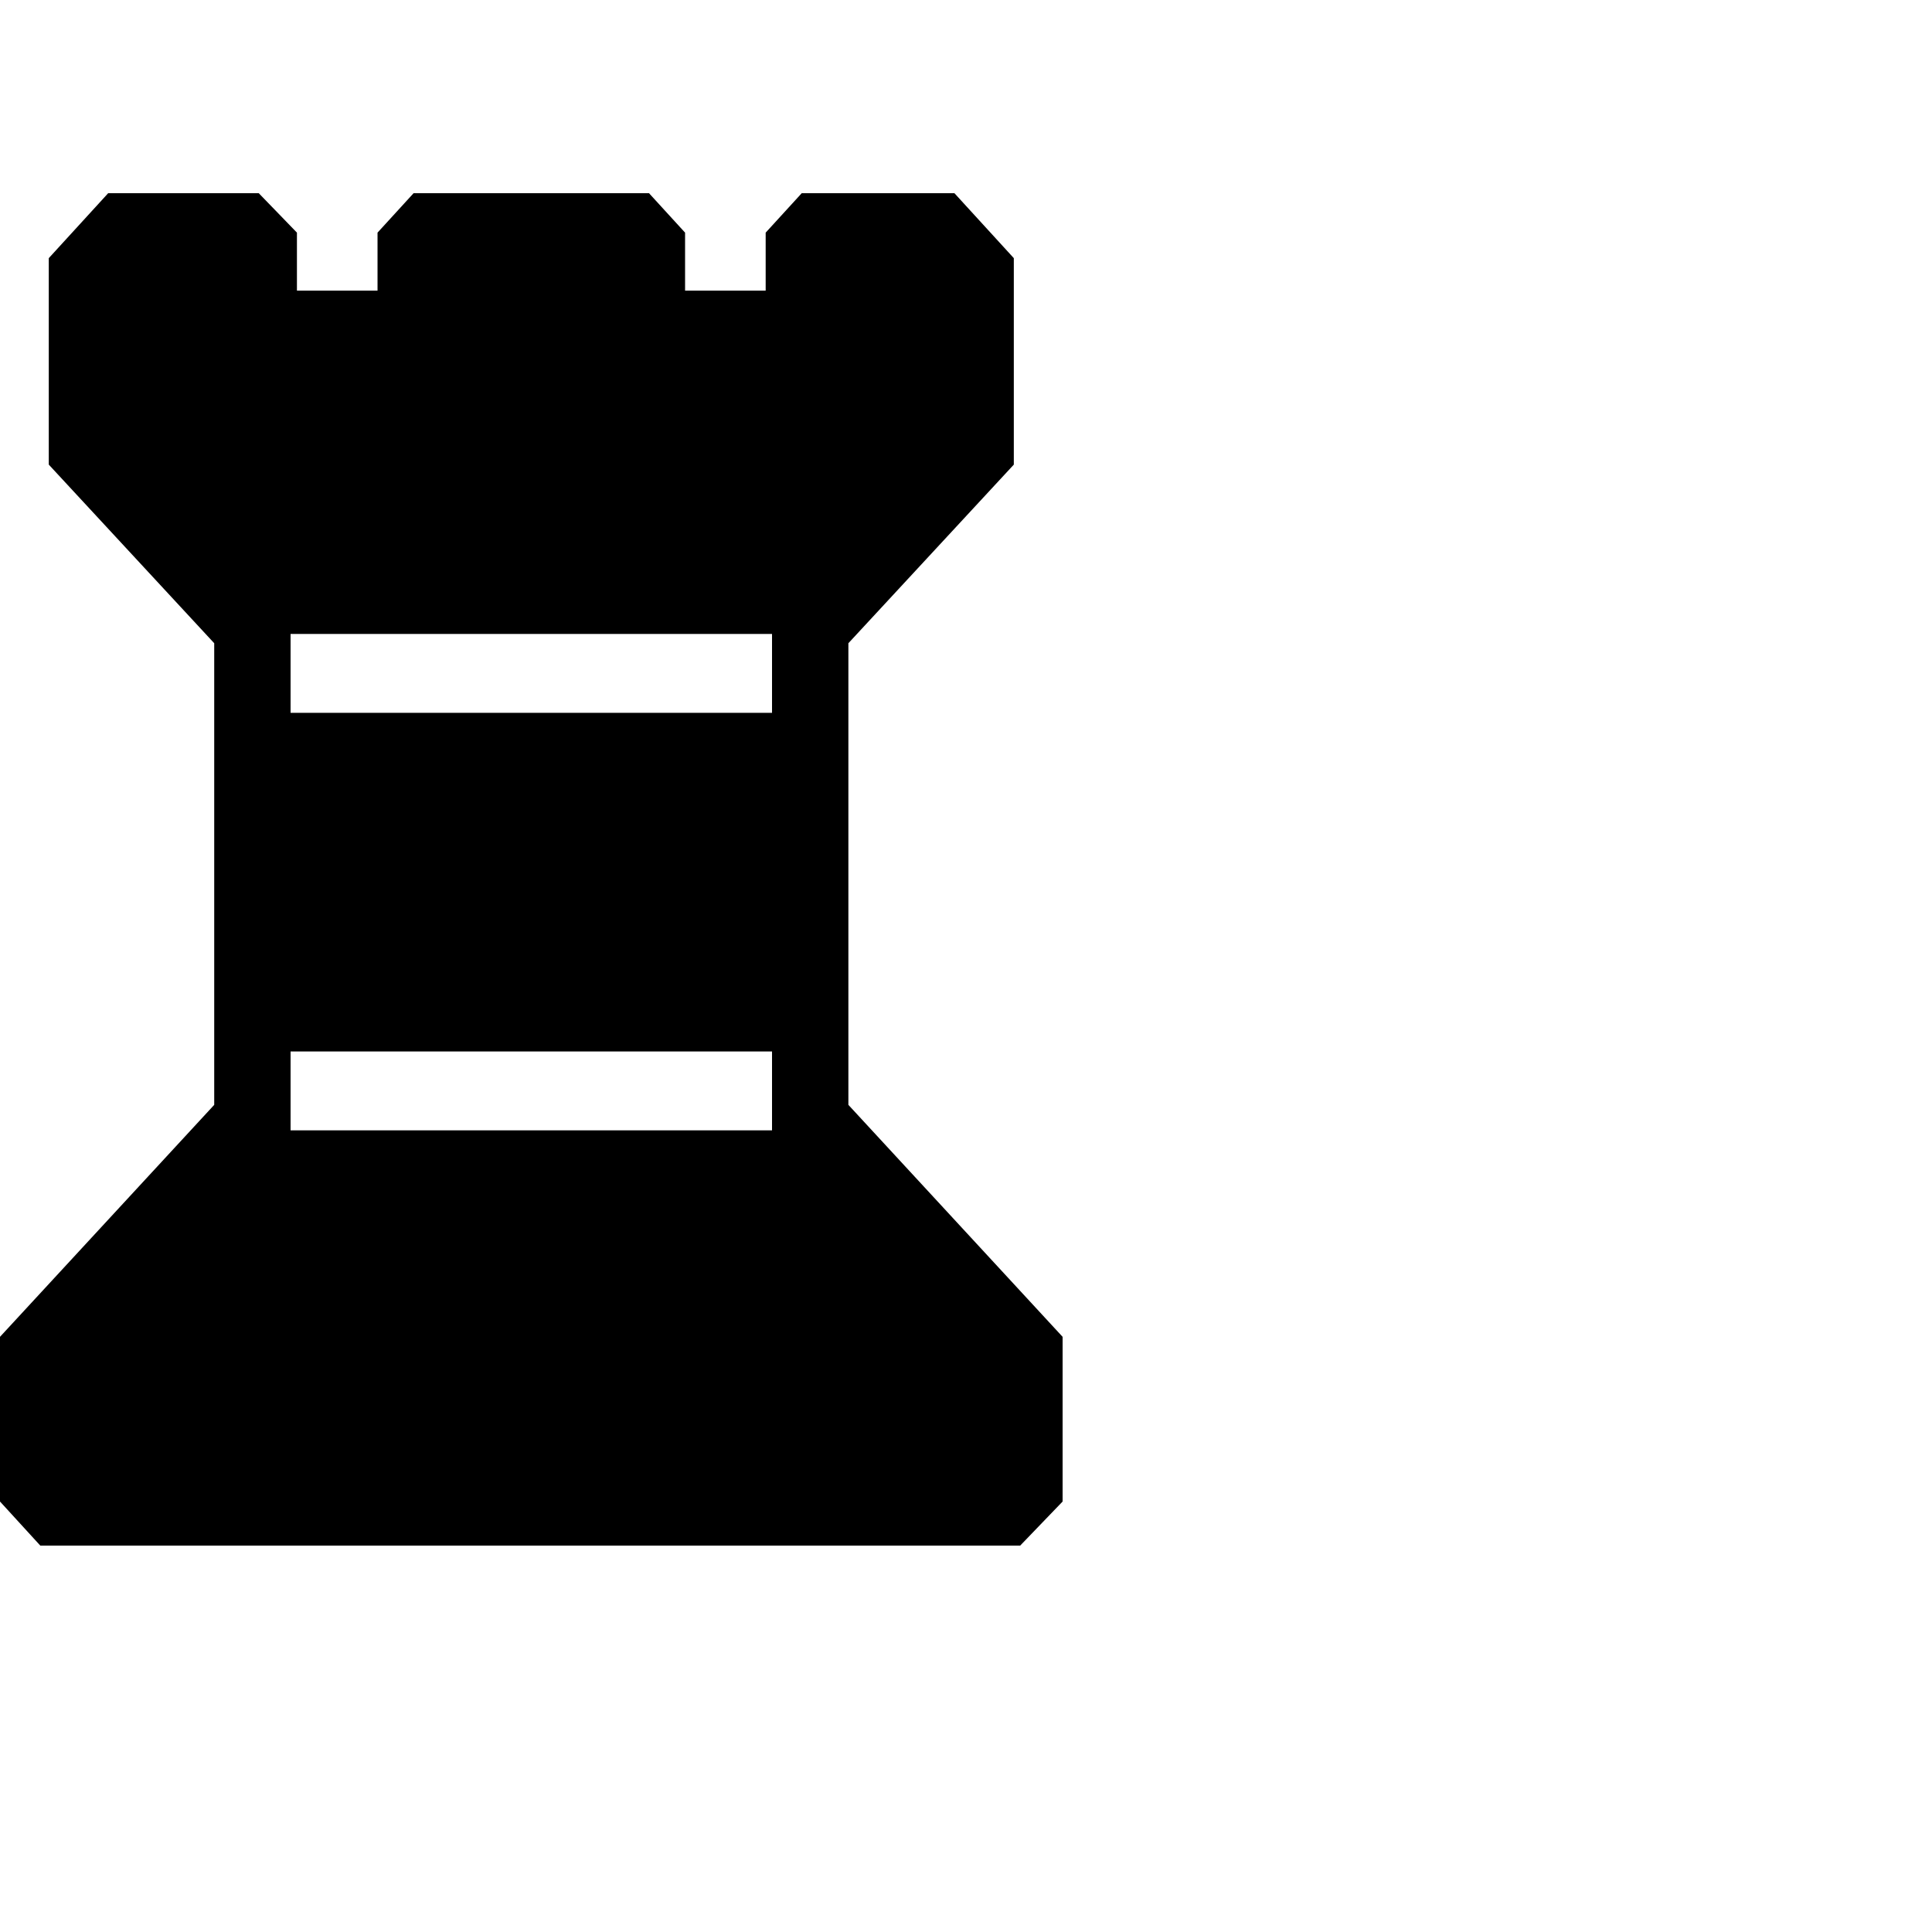
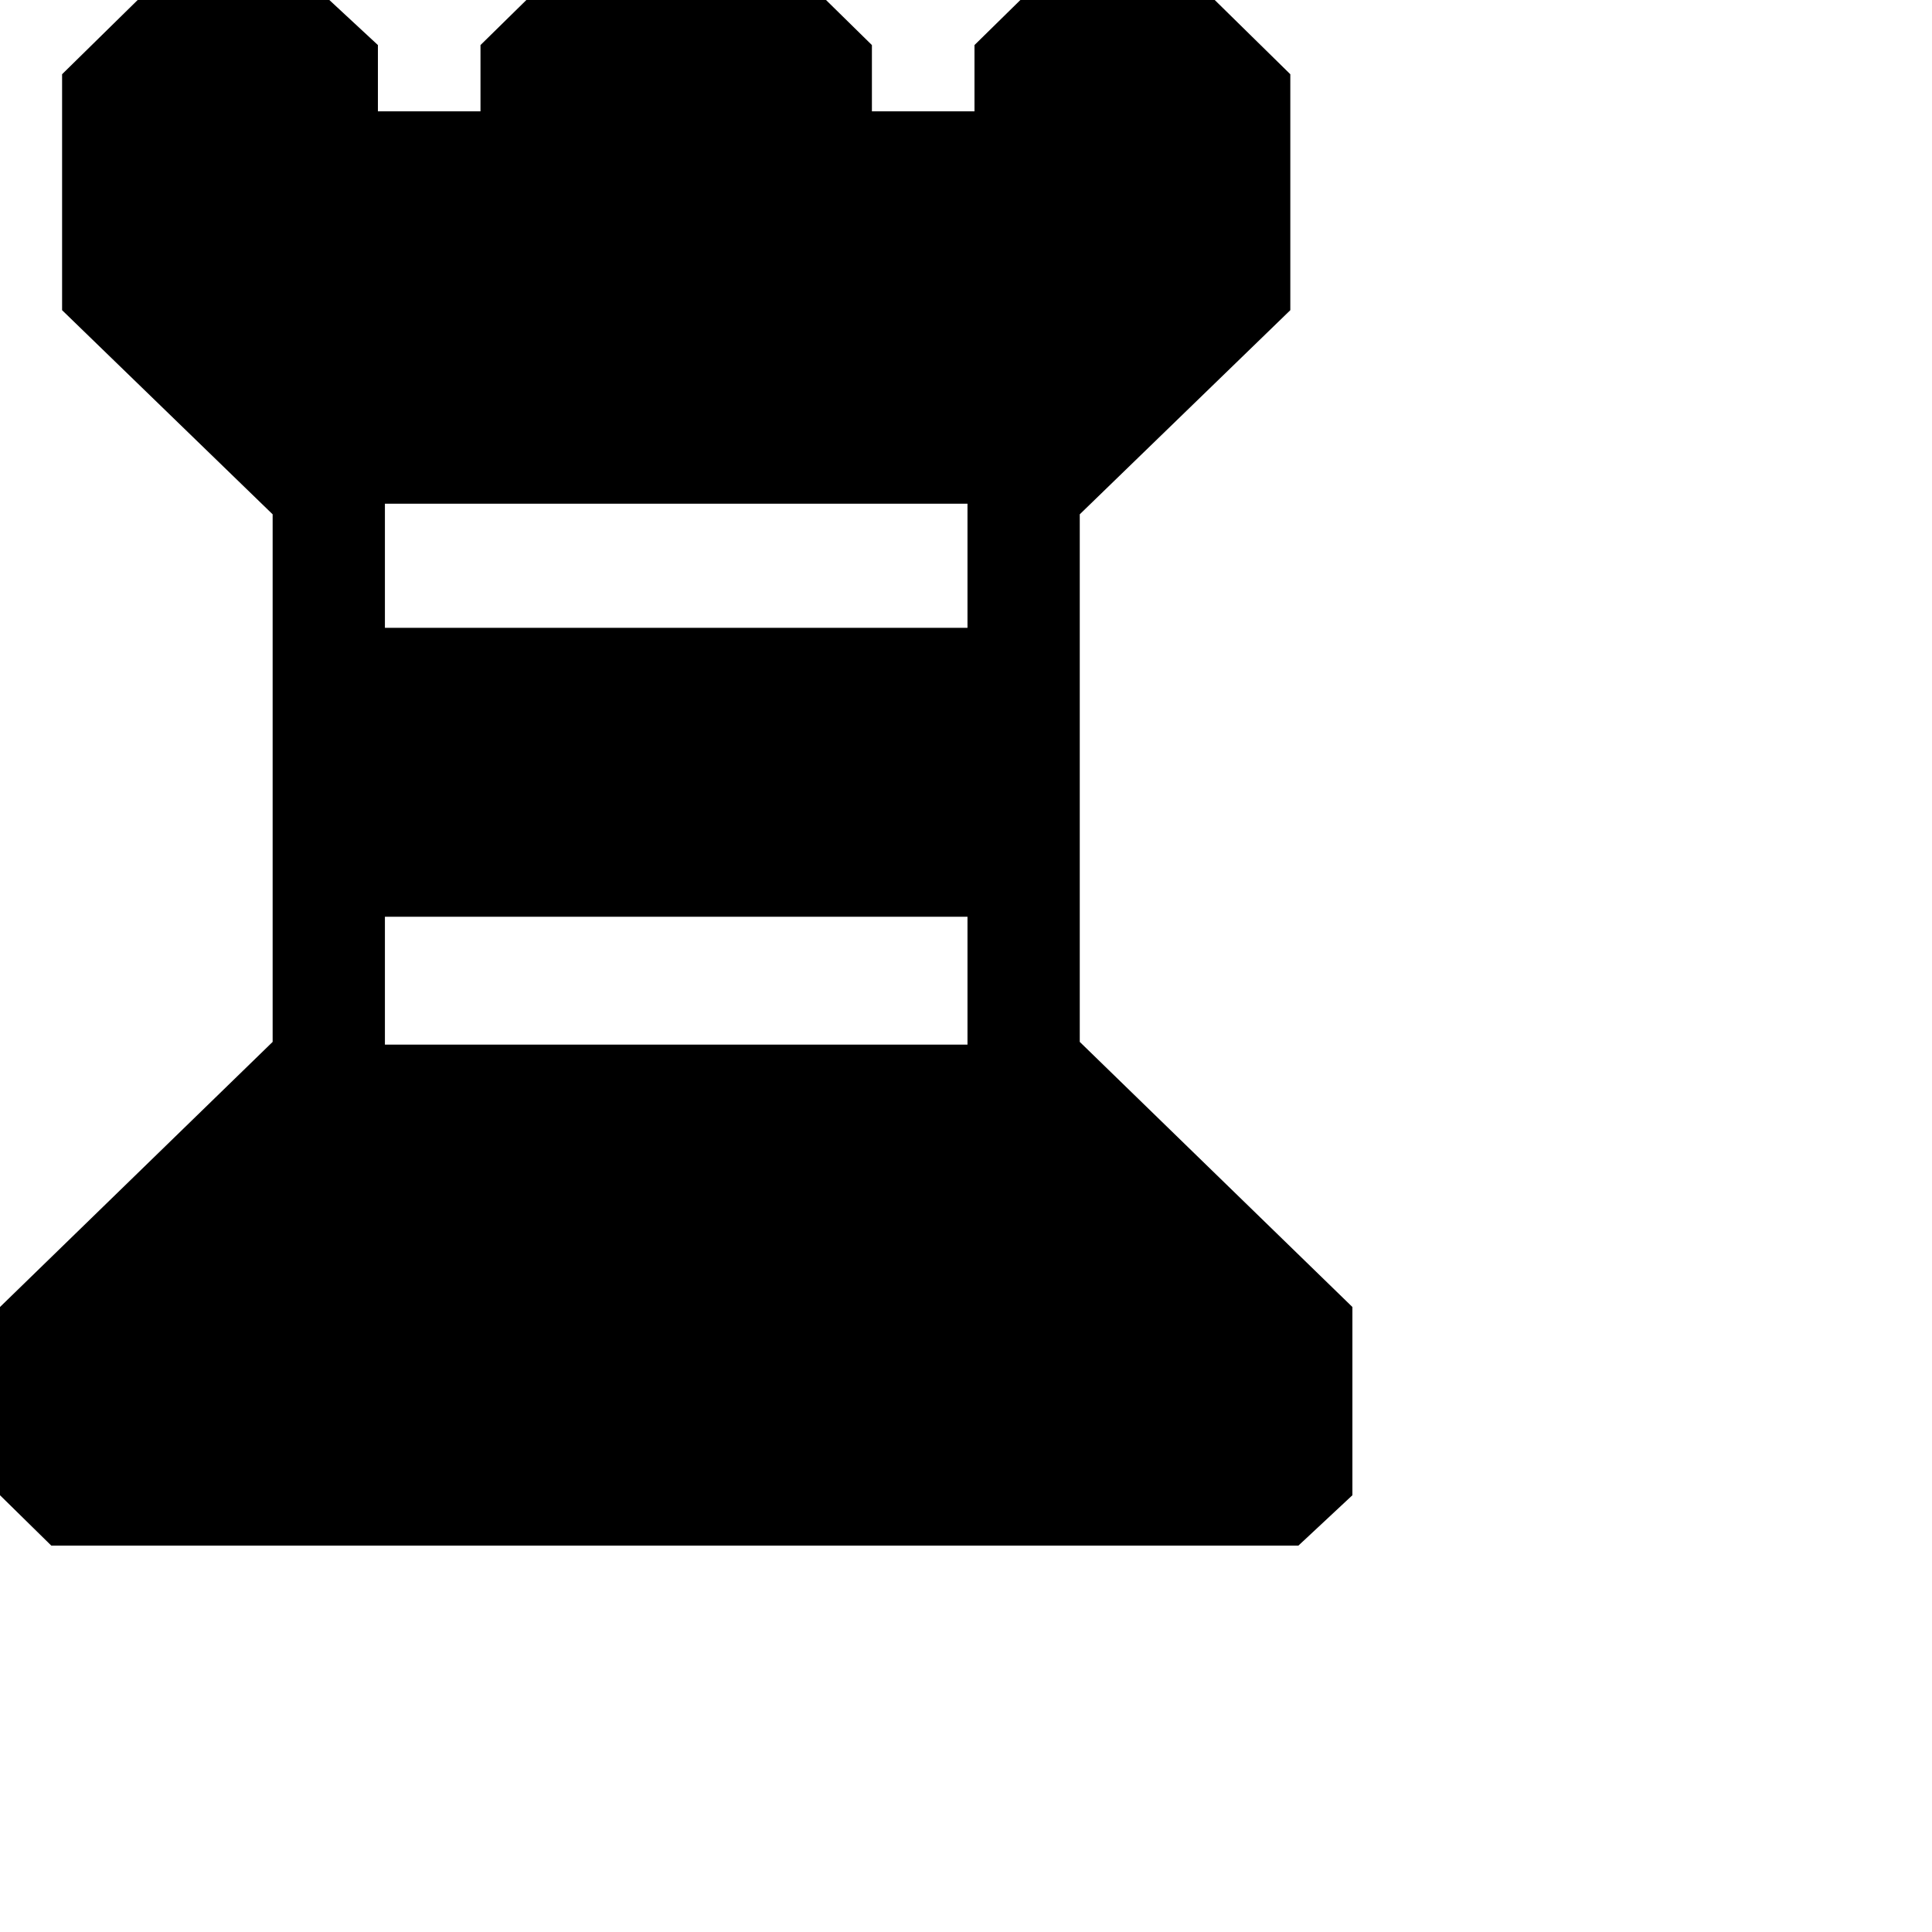
<svg xmlns="http://www.w3.org/2000/svg" height="1024" width="1024" version="1.1" id="svg4375" viewBox="0 0 1024 1024" xml:space="preserve">
  <defs id="defs4">
    <linearGradient id="linearGradient8000">
      <stop style="stop-color:#000000;stop-opacity:1;" offset="0" id="stop7998" />
    </linearGradient>
    <clipPath clipPathUnits="userSpaceOnUse" id="clipPath6029">
      <g id="use6031" />
    </clipPath>
    <clipPath clipPathUnits="userSpaceOnUse" id="clipPath6029-3">
      <g id="use6031-9" />
    </clipPath>
    <clipPath clipPathUnits="userSpaceOnUse" id="clipPath6029-85">
      <g id="use6031-4" />
    </clipPath>
    <clipPath clipPathUnits="userSpaceOnUse" id="clipPath6029-9">
      <g id="use6031-8" />
    </clipPath>
    <clipPath clipPathUnits="userSpaceOnUse" id="clipPath6029-8">
      <g id="use6031-0" />
    </clipPath>
    <clipPath clipPathUnits="userSpaceOnUse" id="clipPath8428">
      <g id="use8430" />
    </clipPath>
    <clipPath clipPathUnits="userSpaceOnUse" id="clipPath6029-5">
      <g id="use6031-6" />
    </clipPath>
    <clipPath clipPathUnits="userSpaceOnUse" id="clipPath6029-83">
      <g id="use6031-62" />
    </clipPath>
    <clipPath clipPathUnits="userSpaceOnUse" id="clipPath6029-6">
      <g id="use6031-3" />
    </clipPath>
    <clipPath clipPathUnits="userSpaceOnUse" id="clipPath6029-7">
      <g id="use6031-99" />
    </clipPath>
    <clipPath clipPathUnits="userSpaceOnUse" id="clipPath6029-30">
      <g id="use6031-5" />
    </clipPath>
    <clipPath clipPathUnits="userSpaceOnUse" id="clipPath6029-99">
      <g id="use6031-05" />
    </clipPath>
    <clipPath clipPathUnits="userSpaceOnUse" id="clipPath6029-4">
      <g id="use6031-39" />
    </clipPath>
    <clipPath clipPathUnits="userSpaceOnUse" id="clipPath6029-68">
      <g id="use6031-7" />
    </clipPath>
    <clipPath clipPathUnits="userSpaceOnUse" id="clipPath6029-92">
      <g id="use6031-76" />
    </clipPath>
    <clipPath clipPathUnits="userSpaceOnUse" id="clipPath6029-73">
      <g id="use6031-75" />
    </clipPath>
    <clipPath clipPathUnits="userSpaceOnUse" id="clipPath6029-1">
      <g id="use6031-1" />
    </clipPath>
    <clipPath clipPathUnits="userSpaceOnUse" id="clipPath6029-37">
      <g id="use6031-2" />
    </clipPath>
    <clipPath clipPathUnits="userSpaceOnUse" id="clipPath6029-67">
      <g id="use6031-81" />
    </clipPath>
    <clipPath clipPathUnits="userSpaceOnUse" id="clipPath6029-76">
      <g id="use6031-766" />
    </clipPath>
    <clipPath clipPathUnits="userSpaceOnUse" id="clipPath6029-685">
      <g id="use6031-19" />
    </clipPath>
    <clipPath clipPathUnits="userSpaceOnUse" id="clipPath6029-33">
      <g id="use6031-37" />
    </clipPath>
    <clipPath clipPathUnits="userSpaceOnUse" id="clipPath6029-40">
      <g id="use6031-46" />
    </clipPath>
    <clipPath clipPathUnits="userSpaceOnUse" id="clipPath6029-764">
      <g id="use6031-29" />
    </clipPath>
    <clipPath clipPathUnits="userSpaceOnUse" id="clipPath6029-44">
      <g id="use6031-00" />
    </clipPath>
    <clipPath clipPathUnits="userSpaceOnUse" id="clipPath6029-77">
      <g id="use6031-68" />
    </clipPath>
    <clipPath clipPathUnits="userSpaceOnUse" id="clipPath6029-31">
      <g id="use6031-86" />
    </clipPath>
    <clipPath clipPathUnits="userSpaceOnUse" id="clipPath6029-62">
      <g id="use6031-58" />
    </clipPath>
    <clipPath clipPathUnits="userSpaceOnUse" id="clipPath6029-56">
      <g id="use6031-77" />
    </clipPath>
    <clipPath clipPathUnits="userSpaceOnUse" id="clipPath6029-18">
      <g id="use6031-26" />
    </clipPath>
    <clipPath clipPathUnits="userSpaceOnUse" id="clipPath6029-2">
      <g id="use6031-91" />
    </clipPath>
    <clipPath clipPathUnits="userSpaceOnUse" id="clipPath6029-0">
      <g id="use6031-17" />
    </clipPath>
    <clipPath clipPathUnits="userSpaceOnUse" id="clipPath6029-373">
      <g id="use6031-80" />
    </clipPath>
    <clipPath clipPathUnits="userSpaceOnUse" id="clipPath6029-98">
      <g id="use6031-773" />
    </clipPath>
    <clipPath clipPathUnits="userSpaceOnUse" id="clipPath6029-24">
      <g id="use6031-44" />
    </clipPath>
    <clipPath clipPathUnits="userSpaceOnUse" id="clipPath6029-185">
      <g id="use6031-61" />
    </clipPath>
    <clipPath clipPathUnits="userSpaceOnUse" id="clipPath6029-87">
      <g id="use6031-79" />
    </clipPath>
    <clipPath clipPathUnits="userSpaceOnUse" id="clipPath6029-19">
      <g id="use6031-45" />
    </clipPath>
    <clipPath clipPathUnits="userSpaceOnUse" id="clipPath6029-52">
      <g id="use6031-25" />
    </clipPath>
    <clipPath clipPathUnits="userSpaceOnUse" id="clipPath6029-79">
      <g id="use6031-59" />
    </clipPath>
    <clipPath clipPathUnits="userSpaceOnUse" id="clipPath6029-60">
      <g id="use6031-50" />
    </clipPath>
    <clipPath clipPathUnits="userSpaceOnUse" id="clipPath6029-440">
      <g id="use6031-056" />
    </clipPath>
    <clipPath clipPathUnits="userSpaceOnUse" id="clipPath6029-65">
      <g id="use6031-97" />
    </clipPath>
    <clipPath clipPathUnits="userSpaceOnUse" id="clipPath6029-768">
      <g id="use6031-35" />
    </clipPath>
    <clipPath clipPathUnits="userSpaceOnUse" id="clipPath6029-404">
      <g id="use6031-43" />
    </clipPath>
    <clipPath clipPathUnits="userSpaceOnUse" id="clipPath6029-306">
      <g id="use6031-376" />
    </clipPath>
    <clipPath clipPathUnits="userSpaceOnUse" id="clipPath6029-71">
      <g id="use6031-66" />
    </clipPath>
    <clipPath clipPathUnits="userSpaceOnUse" id="clipPath6029-731">
      <g id="use6031-626" />
    </clipPath>
    <clipPath clipPathUnits="userSpaceOnUse" id="clipPath6029-23">
      <g id="use6031-811" />
    </clipPath>
    <clipPath clipPathUnits="userSpaceOnUse" id="clipPath6029-198">
      <g id="use6031-16" />
    </clipPath>
    <clipPath clipPathUnits="userSpaceOnUse" id="clipPath6029-653">
      <g id="use6031-6268" />
    </clipPath>
    <clipPath clipPathUnits="userSpaceOnUse" id="clipPath6029-54">
      <g id="use6031-10" />
    </clipPath>
    <clipPath clipPathUnits="userSpaceOnUse" id="clipPath6029-32">
      <g id="use6031-175" />
    </clipPath>
    <clipPath clipPathUnits="userSpaceOnUse" id="clipPath6029-21">
      <g id="use6031-23" />
    </clipPath>
    <clipPath clipPathUnits="userSpaceOnUse" id="clipPath6029-49">
      <g id="use6031-93" />
    </clipPath>
    <clipPath clipPathUnits="userSpaceOnUse" id="clipPath6029-74">
      <g id="use6031-813" />
    </clipPath>
    <clipPath clipPathUnits="userSpaceOnUse" id="clipPath6029-39">
      <g id="use6031-52" />
    </clipPath>
    <clipPath clipPathUnits="userSpaceOnUse" id="clipPath6029-925">
      <g id="use6031-47" />
    </clipPath>
    <clipPath clipPathUnits="userSpaceOnUse" id="clipPath6029-47">
      <g id="use6031-24" />
    </clipPath>
    <clipPath clipPathUnits="userSpaceOnUse" id="clipPath6029-36">
      <g id="use6031-38" />
    </clipPath>
    <clipPath clipPathUnits="userSpaceOnUse" id="clipPath6029-682">
      <g id="use6031-477" />
    </clipPath>
    <clipPath clipPathUnits="userSpaceOnUse" id="clipPath6029-20">
      <g id="use6031-84" />
    </clipPath>
    <clipPath clipPathUnits="userSpaceOnUse" id="clipPath6029-04">
      <g id="use6031-18" />
    </clipPath>
    <clipPath clipPathUnits="userSpaceOnUse" id="clipPath6029-540">
      <g id="use6031-938" />
    </clipPath>
    <clipPath clipPathUnits="userSpaceOnUse" id="clipPath6029-51">
      <g id="use6031-163" />
    </clipPath>
    <clipPath clipPathUnits="userSpaceOnUse" id="clipPath6029-91">
      <g id="use6031-680" />
    </clipPath>
    <clipPath clipPathUnits="userSpaceOnUse" id="clipPath6029-41">
      <g id="use6031-454" />
    </clipPath>
    <clipPath clipPathUnits="userSpaceOnUse" id="clipPath6029-309">
      <g id="use6031-22" />
    </clipPath>
    <clipPath clipPathUnits="userSpaceOnUse" id="clipPath6029-88">
      <g id="use6031-63" />
    </clipPath>
    <clipPath clipPathUnits="userSpaceOnUse" id="clipPath6029-917">
      <g id="use6031-34" />
    </clipPath>
    <clipPath clipPathUnits="userSpaceOnUse" id="clipPath6029-42">
      <g id="use6031-004" />
    </clipPath>
    <clipPath clipPathUnits="userSpaceOnUse" id="clipPath6029-392">
      <g id="use6031-60" />
    </clipPath>
    <clipPath clipPathUnits="userSpaceOnUse" id="clipPath6029-677">
      <g id="use6031-94" />
    </clipPath>
    <clipPath clipPathUnits="userSpaceOnUse" id="clipPath6029-308">
      <g id="use6031-01" />
    </clipPath>
    <clipPath clipPathUnits="userSpaceOnUse" id="clipPath6029-53">
      <g id="use6031-90" />
    </clipPath>
    <clipPath clipPathUnits="userSpaceOnUse" id="clipPath6029-739">
      <g id="use6031-386" />
    </clipPath>
    <clipPath clipPathUnits="userSpaceOnUse" id="clipPath6029-59">
      <g id="use6031-261" />
    </clipPath>
    <clipPath clipPathUnits="userSpaceOnUse" id="clipPath6029-81">
      <g id="use6031-902" />
    </clipPath>
    <clipPath clipPathUnits="userSpaceOnUse" id="clipPath6029-17">
      <g id="use6031-02" />
    </clipPath>
    <clipPath clipPathUnits="userSpaceOnUse" id="clipPath6029-84">
      <g id="use6031-108" />
    </clipPath>
    <clipPath clipPathUnits="userSpaceOnUse" id="clipPath6029-514">
      <g id="use6031-31" />
    </clipPath>
    <clipPath clipPathUnits="userSpaceOnUse" id="clipPath6029-767">
      <g id="use6031-74" />
    </clipPath>
    <clipPath clipPathUnits="userSpaceOnUse" id="clipPath6029-209">
      <g id="use6031-95" />
    </clipPath>
    <clipPath clipPathUnits="userSpaceOnUse" id="clipPath6029-03">
      <g id="use6031-78" />
    </clipPath>
    <clipPath clipPathUnits="userSpaceOnUse" id="clipPath6029-776">
      <g id="use6031-776" />
    </clipPath>
    <clipPath clipPathUnits="userSpaceOnUse" id="clipPath6029-94">
      <g id="use6031-440" />
    </clipPath>
    <clipPath clipPathUnits="userSpaceOnUse" id="clipPath6029-90">
      <g id="use6031-30" />
    </clipPath>
    <clipPath clipPathUnits="userSpaceOnUse" id="clipPath6029-323">
      <g id="use6031-996" />
    </clipPath>
    <clipPath clipPathUnits="userSpaceOnUse" id="clipPath6029-45">
      <g id="use6031-28" />
    </clipPath>
    <clipPath clipPathUnits="userSpaceOnUse" id="clipPath6029-34">
      <g id="use6031-769" />
    </clipPath>
  </defs>
  <g id="layer1" style="display:inline">
-     <path fill="currentColor" d="M 21.359,819.2 0,795.839 V 708.545 L 113.539,585.595 V 340.923 L 25.855,246.252 V 136.826 L 57.332,102.4 h 79.815 l 20.235,20.902 v 30.738 H 200.099 V 123.302 L 219.21,102.4 h 124.781 l 19.111,20.902 v 30.738 h 42.718 V 123.302 L 424.929,102.4 h 80.939 l 31.476,34.426 V 246.252 l -87.684,94.672 V 585.595 L 563.2,708.545 v 87.295 L 540.717,819.2 Z M 154.009,557.316 v 41.803 h 255.182 v -41.803 z m 0,-221.31 v 41.803 h 255.182 v -41.803 z" id="path14097" style="stroke-width:1.176" />
+     <path fill="currentColor" d="M 27.184,819.2 0,792.502 V 692.737 L 144.505,552.222 V 272.598 L 32.907,164.402 V 39.344 L 72.968,0 H 174.55 l 25.753,23.887 v 35.129 h 54.368 V 23.887 L 278.994,0 h 158.812 l 24.323,23.887 v 35.129 h 54.368 V 23.887 L 540.819,0 h 103.013 l 40.061,39.344 V 164.402 L 572.295,272.598 V 552.222 L 716.8,692.737 v 99.765 L 688.185,819.2 Z M 204.011,485.904 v 67.775 h 308.778 v -67.775 z m 0,-218.926 v 65.775 H 512.789 V 266.978 Z" id="path14097" style="stroke-width:1.418" />
  </g>
</svg>
